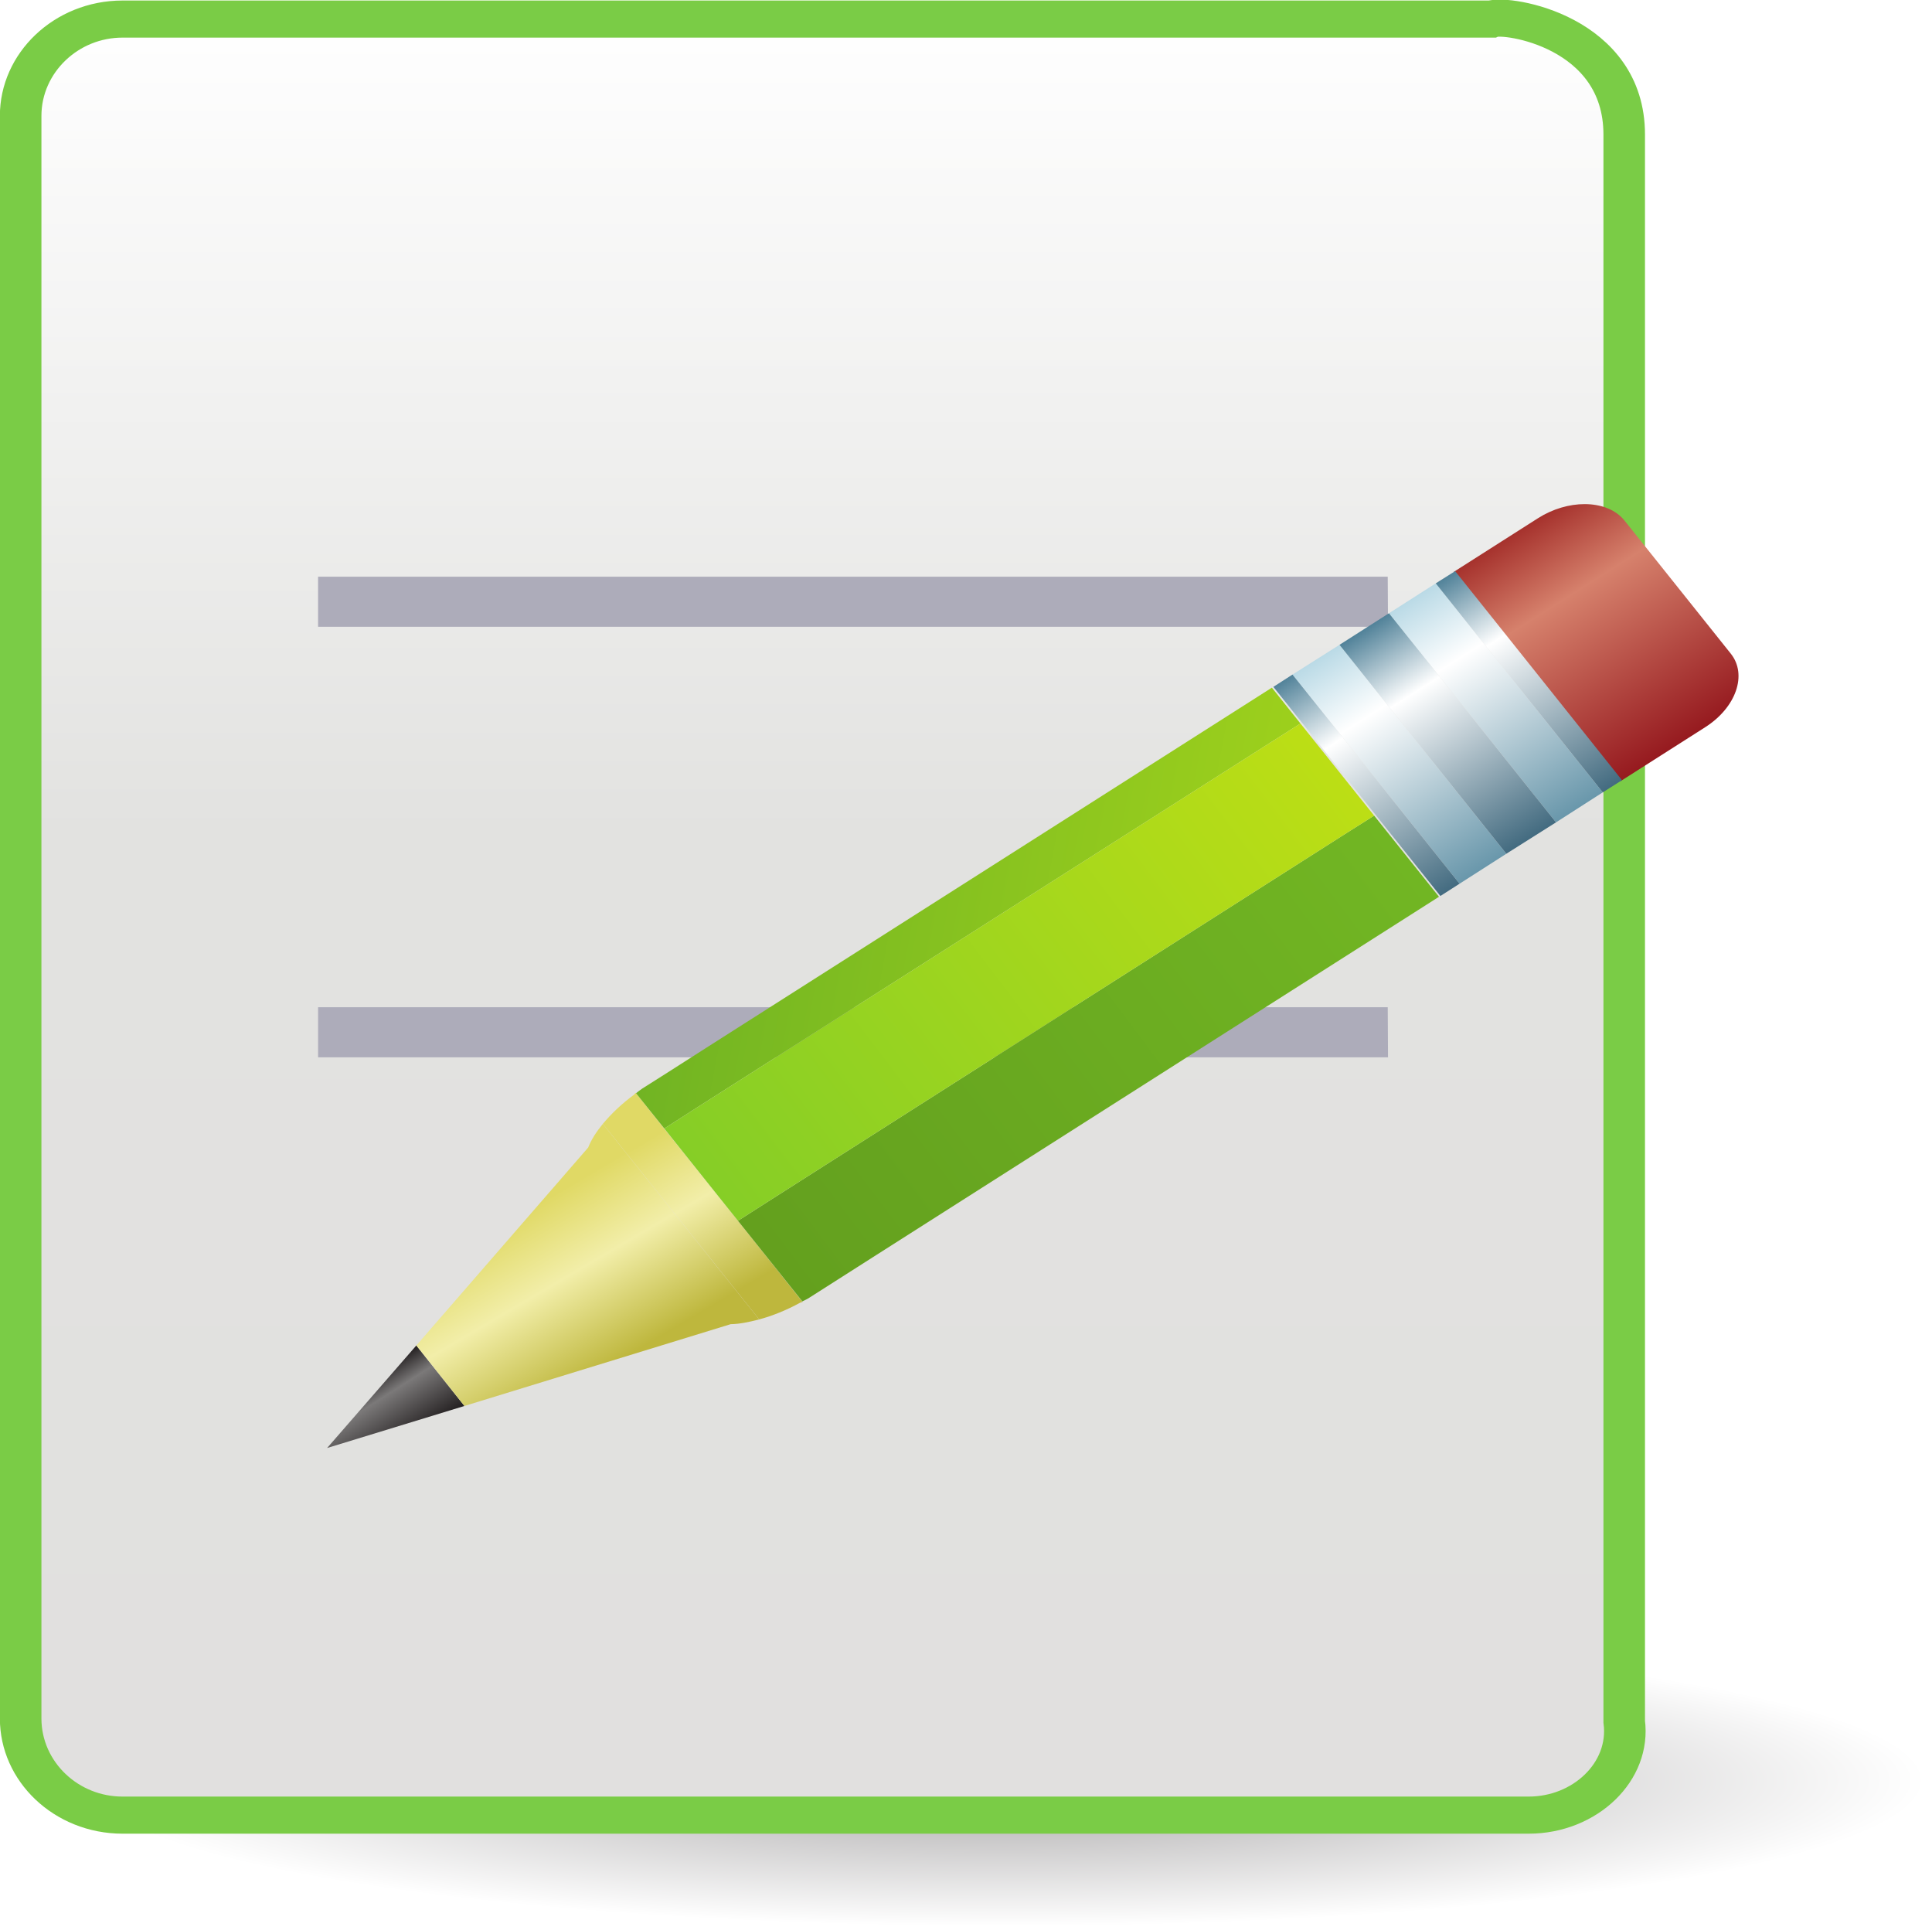
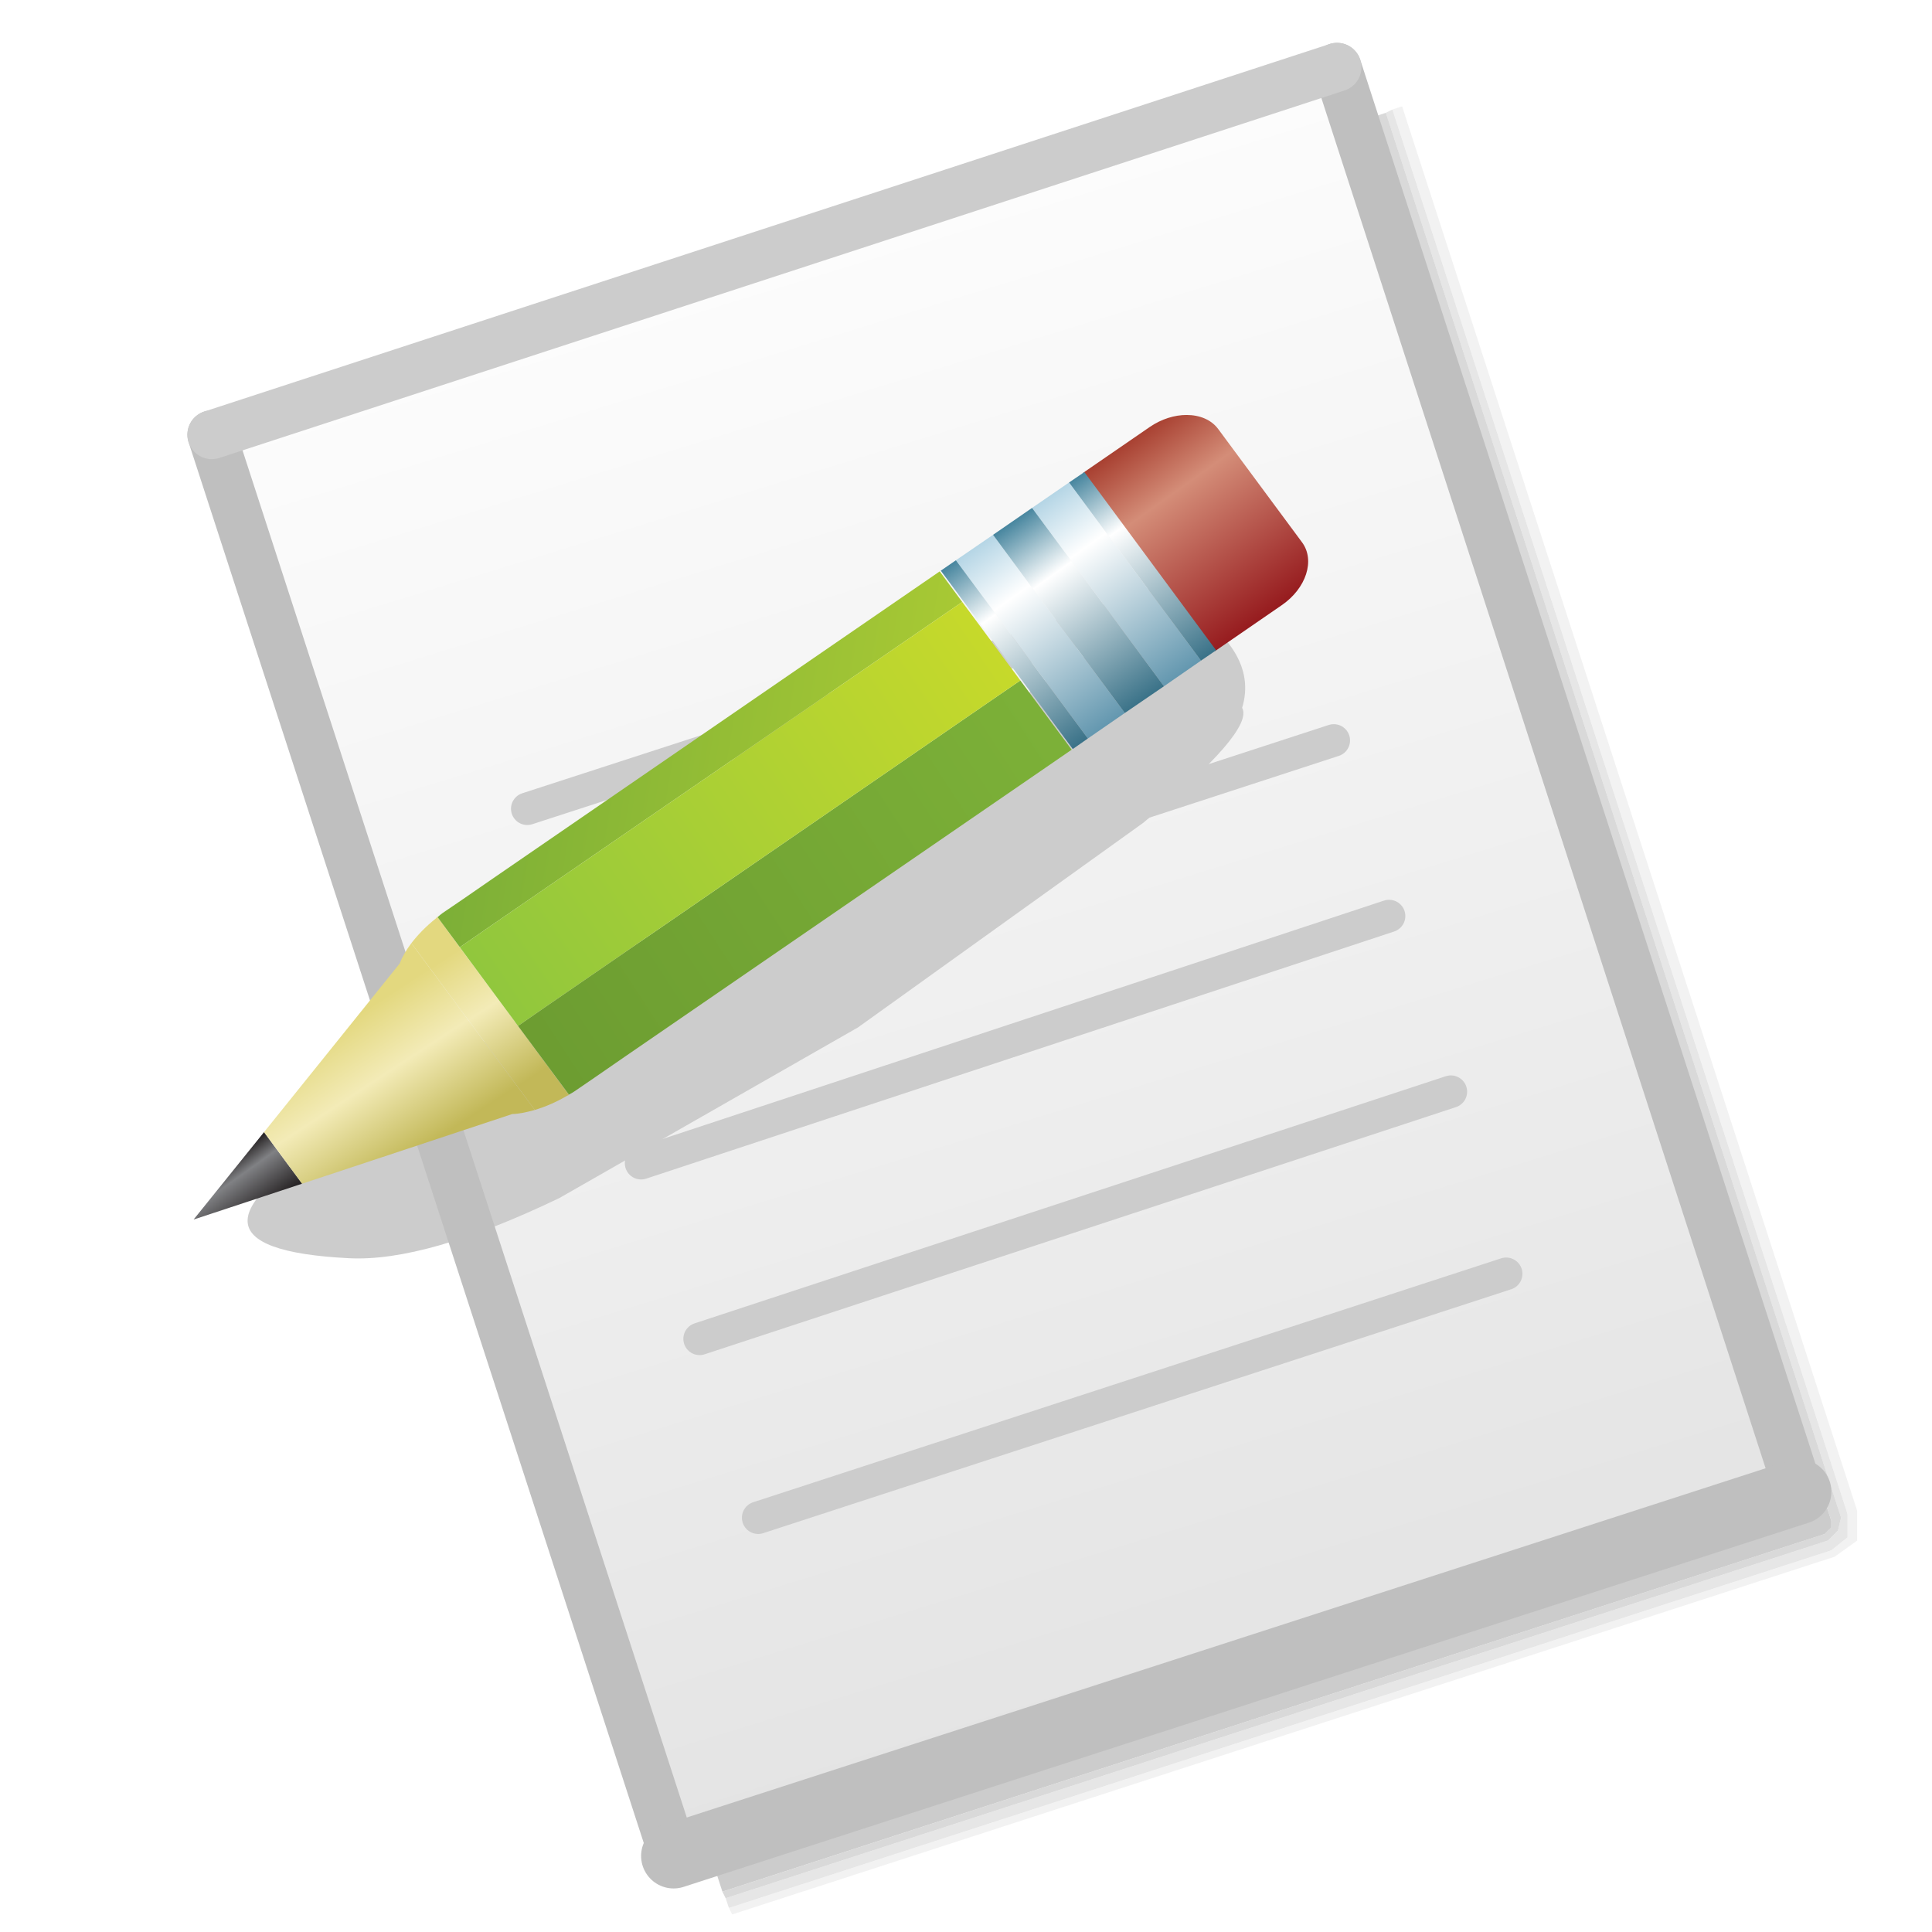
- <svg xmlns="http://www.w3.org/2000/svg" version="1.1" width="16.046" height="15.997" id="svg20383">
-   <defs id="defs20385">
-     <clipPath id="clipPath5482">
-       <path d="M 95.295,474.584 81.1,464.467 l -0.817,-0.587 1.834,-2.572 0.821,0.588 14.185,10.119 0.827,0.586 -1.834,2.567 -0.821,-0.584 z" id="path5484" />
-     </clipPath>
-     <linearGradient x1="0" y1="0" x2="1" y2="0" id="linearGradient5490" gradientUnits="userSpaceOnUse" gradientTransform="matrix(-18.78657,-12.80489,-12.80489,18.78657,98.06104,474.334)" spreadMethod="pad">
-       <stop id="stop5492" style="stop-color:#bfdf14;stop-opacity:1" offset="0" />
-       <stop id="stop5494" style="stop-color:#80cc28;stop-opacity:1" offset="1" />
-     </linearGradient>
-     <clipPath id="clipPath5462">
-       <path d="m 97.123,472.015 -14.185,-10.119 -0.821,-0.588 1.602,-2.247 c 0.057,0.032 0.115,0.06 0.172,0.102 l 0,0 0.66,0.471 0.923,0.659 13.266,9.458 0.824,0.588 -1.614,2.262 -0.827,-0.586 z" id="path5464" />
-     </clipPath>
-     <linearGradient x1="0" y1="0" x2="1" y2="0" id="linearGradient5470" gradientUnits="userSpaceOnUse" gradientTransform="matrix(-19.88089,-13.09016,-13.09016,19.88089,101.9551,473.1475)" spreadMethod="pad">
-       <stop id="stop5472" style="stop-color:#74ba24;stop-opacity:1" offset="0" />
-       <stop id="stop5474" style="stop-color:#639f1e;stop-opacity:1" offset="1" />
-     </linearGradient>
-     <clipPath id="clipPath5442">
-       <path d="m 94.585,475.582 -13.268,-9.46 -0.923,-0.661 -0.661,-0.469 c -0.057,-0.041 -0.105,-0.088 -0.153,-0.129 l 0,0 0.703,-0.983 0.817,0.587 14.195,10.117 0.821,0.584 -0.711,0.999 -0.82,-0.585 z" id="path5444" />
-     </clipPath>
-     <linearGradient x1="0" y1="0" x2="1" y2="0" id="linearGradient5450" gradientUnits="userSpaceOnUse" gradientTransform="matrix(14.40538,-2.411362,-2.411362,-14.40538,80.64648,471.2285)" spreadMethod="pad">
-       <stop id="stop5452" style="stop-color:#71b423;stop-opacity:1" offset="0" />
-       <stop id="stop5454" style="stop-color:#9dd01c;stop-opacity:1" offset="1" />
-     </linearGradient>
-     <clipPath id="clipPath5416">
-       <path d="m 79.532,464.824 c -0.313,-0.257 -0.57,-0.536 -0.778,-0.814 l 0,0 3.891,-5.451 c 0.329,0.101 0.669,0.251 1.019,0.466 l 0,0 0.061,0.023 -0.006,0.006 -1.602,2.254 -1.84,2.572 -0.697,0.983 -0.01,0.012 -0.038,-0.051 z" id="path5418" />
-     </clipPath>
-     <linearGradient x1="0" y1="0" x2="1" y2="0" id="linearGradient5424" gradientUnits="userSpaceOnUse" gradientTransform="matrix(2.779465,-4.750351,-7.041382,-4.62558,79.99707,463.6543)" spreadMethod="pad">
-       <stop id="stop5426" style="stop-color:#e0d965;stop-opacity:1" offset="0" />
-       <stop id="stop5428" style="stop-color:#f2eea9;stop-opacity:1" offset="0.382" />
-       <stop id="stop5430" style="stop-color:#f2eea9;stop-opacity:1" offset="0.382" />
-       <stop id="stop5432" style="stop-color:#beb73d;stop-opacity:1" offset="0.865" />
-       <stop id="stop5434" style="stop-color:#beb73d;stop-opacity:1" offset="1" />
-     </linearGradient>
-     <clipPath id="clipPath5390">
-       <path d="m 78.389,463.35 -4.277,-5.517 1.197,-1.686 6.625,2.279 c 0.218,0.004 0.459,0.059 0.711,0.133 l 0,0 -3.891,5.451 c -0.162,-0.221 -0.291,-0.446 -0.365,-0.66" id="path5392" />
-     </clipPath>
-     <linearGradient x1="0" y1="0" x2="1" y2="0" id="linearGradient5398" gradientUnits="userSpaceOnUse" gradientTransform="matrix(2.782333,-4.755264,-7.04866,-4.630356,76.51856,461.375)" spreadMethod="pad">
-       <stop id="stop5400" style="stop-color:#e0d965;stop-opacity:1" offset="0" />
-       <stop id="stop5402" style="stop-color:#f2eea9;stop-opacity:1" offset="0.382" />
-       <stop id="stop5404" style="stop-color:#f2eea9;stop-opacity:1" offset="0.382" />
-       <stop id="stop5406" style="stop-color:#beb73d;stop-opacity:1" offset="0.865" />
-       <stop id="stop5408" style="stop-color:#beb73d;stop-opacity:1" offset="1" />
-     </linearGradient>
-     <clipPath id="clipPath5366">
-       <path d="m 71.891,454.975 3.418,1.172 -1.197,1.686 -2.221,-2.858 z" id="path5368" />
-     </clipPath>
-     <linearGradient x1="0" y1="0" x2="1" y2="0" id="linearGradient5374" gradientUnits="userSpaceOnUse" gradientTransform="matrix(1.200882,-1.683853,-2.586273,-1.84436,72.69922,456.8262)" spreadMethod="pad">
-       <stop id="stop5376" style="stop-color:#231f20;stop-opacity:1" offset="0" />
-       <stop id="stop5378" style="stop-color:#7b7979;stop-opacity:1" offset="0.337" />
-       <stop id="stop5380" style="stop-color:#7b7979;stop-opacity:1" offset="0.337" />
-       <stop id="stop5382" style="stop-color:#231f20;stop-opacity:1" offset="1" />
-     </linearGradient>
-     <clipPath id="clipPath5342">
-       <path d="m 95.442,476.189 4.157,-5.828 0.477,0.342 -4.158,5.829 -0.476,-0.343 z" id="path5344" />
-     </clipPath>
-     <linearGradient x1="0" y1="0" x2="1" y2="0" id="linearGradient5350" gradientUnits="userSpaceOnUse" gradientTransform="matrix(4.159454,-5.83226,-5.83226,-4.159454,95.67969,476.3623)" spreadMethod="pad">
-       <stop id="stop5352" style="stop-color:#518299;stop-opacity:1" offset="0" />
-       <stop id="stop5354" style="stop-color:#ffffff;stop-opacity:1" offset="0.303" />
-       <stop id="stop5356" style="stop-color:#ffffff;stop-opacity:1" offset="0.303" />
-       <stop id="stop5358" style="stop-color:#436b80;stop-opacity:1" offset="1" />
-     </linearGradient>
-     <clipPath id="clipPath5318">
-       <path d="m 99.483,479.074 4.157,-5.825 0.479,0.339 -4.153,5.827 -0.483,-0.341 z" id="path5320" />
-     </clipPath>
-     <linearGradient x1="0" y1="0" x2="1" y2="0" id="linearGradient5326" gradientUnits="userSpaceOnUse" gradientTransform="matrix(4.156616,-5.828293,-5.828293,-4.156616,99.72461,479.2461)" spreadMethod="pad">
-       <stop id="stop5328" style="stop-color:#518299;stop-opacity:1" offset="0" />
-       <stop id="stop5330" style="stop-color:#ffffff;stop-opacity:1" offset="0.303" />
-       <stop id="stop5332" style="stop-color:#ffffff;stop-opacity:1" offset="0.303" />
-       <stop id="stop5334" style="stop-color:#436b80;stop-opacity:1" offset="1" />
-     </linearGradient>
-     <clipPath id="clipPath5294">
-       <path d="m 97.088,477.361 4.152,-5.823 1.237,0.875 -4.158,5.828 -1.231,-0.88 z" id="path5296" />
-     </clipPath>
-     <linearGradient x1="0" y1="0" x2="1" y2="0" id="linearGradient5302" gradientUnits="userSpaceOnUse" gradientTransform="matrix(4.156616,-5.828293,-5.828293,-4.156616,97.70312,477.8018)" spreadMethod="pad">
-       <stop id="stop5304" style="stop-color:#518299;stop-opacity:1" offset="0" />
-       <stop id="stop5306" style="stop-color:#ffffff;stop-opacity:1" offset="0.303" />
-       <stop id="stop5308" style="stop-color:#ffffff;stop-opacity:1" offset="0.303" />
-       <stop id="stop5310" style="stop-color:#436b80;stop-opacity:1" offset="1" />
-     </linearGradient>
-     <clipPath id="clipPath5270">
-       <path d="m 98.319,478.241 4.158,-5.828 1.163,0.836 -4.157,5.825 -1.164,-0.833 z" id="path5272" />
-     </clipPath>
-     <linearGradient x1="0" y1="0" x2="1" y2="0" id="linearGradient5278" gradientUnits="userSpaceOnUse" gradientTransform="matrix(4.157761,-5.82988,-5.82988,-4.157761,98.90234,478.6592)" spreadMethod="pad">
-       <stop id="stop5280" style="stop-color:#badae6;stop-opacity:1" offset="0" />
-       <stop id="stop5282" style="stop-color:#ffffff;stop-opacity:1" offset="0.285" />
-       <stop id="stop5284" style="stop-color:#ffffff;stop-opacity:1" offset="0.285" />
-       <stop id="stop5286" style="stop-color:#6997ab;stop-opacity:1" offset="1" />
-     </linearGradient>
-     <clipPath id="clipPath5246">
-       <path d="m 95.918,476.532 4.158,-5.829 1.164,0.835 -4.152,5.823 -1.17,-0.829 z" id="path5248" />
-     </clipPath>
-     <linearGradient x1="0" y1="0" x2="1" y2="0" id="linearGradient5254" gradientUnits="userSpaceOnUse" gradientTransform="matrix(4.157761,-5.82988,-5.82988,-4.157761,96.50195,476.9492)" spreadMethod="pad">
-       <stop id="stop5256" style="stop-color:#badae6;stop-opacity:1" offset="0" />
-       <stop id="stop5258" style="stop-color:#ffffff;stop-opacity:1" offset="0.285" />
-       <stop id="stop5260" style="stop-color:#ffffff;stop-opacity:1" offset="0.285" />
-       <stop id="stop5262" style="stop-color:#6997ab;stop-opacity:1" offset="1" />
-     </linearGradient>
-     <clipPath id="clipPath5224">
-       <path d="m 102.028,480.89 -2.099,-1.498 4.158,-5.828 2.099,1.498 c 0.774,0.551 1.058,1.469 0.64,2.054 l 0,0 -2.645,3.709 c -0.218,0.304 -0.583,0.458 -0.992,0.458 l 0,0 c -0.377,0 -0.791,-0.13 -1.161,-0.393" id="path5226" />
-     </clipPath>
-     <linearGradient x1="0" y1="0" x2="1" y2="0" id="linearGradient5232" gradientUnits="userSpaceOnUse" gradientTransform="matrix(4.157761,-5.82988,-5.82988,-4.157761,101.6768,480.6397)" spreadMethod="pad">
-       <stop id="stop5234" style="stop-color:#a6322d;stop-opacity:1" offset="0" />
-       <stop id="stop5236" style="stop-color:#d6816c;stop-opacity:1" offset="0.309" />
-       <stop id="stop5238" style="stop-color:#961a1f;stop-opacity:1" offset="1" />
-     </linearGradient>
-     <clipPath id="clipPath4940">
-       <path d="m 0,1505.001 539.578,0 L 539.578,0 0,0 0,1505.001 z" id="path4942" />
-     </clipPath>
-     <clipPath id="clipPath4918">
-       <path d="m 100.875,494.802 -34.075,0 c -1.398,0 -2.536,-1.217 -2.536,-2.698 l 0,0 0,-44.667 c 0,-1.484 1.138,-2.694 2.536,-2.694 l 0,0 34.996,0 c 1.4,0 2.543,1.21 2.378,2.606 l 0,0 0,44.236 c 0,2.572 -2.348,3.243 -3.105,3.243 l 0,0 c -0.089,0 -0.156,-0.009 -0.194,-0.026" id="path4920" />
-     </clipPath>
-     <linearGradient x1="0" y1="0" x2="1" y2="0" id="linearGradient4926" gradientUnits="userSpaceOnUse" gradientTransform="matrix(0,50.08496,50.08496,0,84.22705,444.7432)" spreadMethod="pad">
-       <stop id="stop4928" style="stop-color:#e1e0df;stop-opacity:1" offset="0" />
-       <stop id="stop4930" style="stop-color:#e2e2e0;stop-opacity:1" offset="0.547" />
-       <stop id="stop4932" style="stop-color:#ffffff;stop-opacity:1" offset="1" />
-     </linearGradient>
-     <clipPath id="clipPath4878">
-       <path d="m 65.698,445.71 c 0,-2.25 10.329,-4.07 23.067,-4.07 l 0,0 c 12.738,0 23.068,1.82 23.068,4.07 l 0,0 c 0,2.246 -10.33,4.064 -23.068,4.064 l 0,0 c -12.738,0 -23.067,-1.818 -23.067,-4.064" id="path4880" />
-     </clipPath>
-     <radialGradient cx="0" cy="0" r="1" fx="0" fy="0" id="radialGradient4886" gradientUnits="userSpaceOnUse" gradientTransform="matrix(23.07021,0,0,-4.066788,88.7666,445.707)" spreadMethod="pad">
-       <stop id="stop4888" style="stop-color:#a7a5a6;stop-opacity:1" offset="0" />
-       <stop id="stop4890" style="stop-color:#ffffff;stop-opacity:1" offset="1" />
-     </radialGradient>
+ <svg xmlns="http://www.w3.org/2000/svg" version="1.1" width="16" height="16" id="svg2" xml:space="preserve">
+   <defs id="defs6">
+     <clipPath id="clipPath20">
+       <path d="m 0,29.583 28.917,0 L 28.917,0 0,0 0,29.583 z" id="path22" />
+     </clipPath>
+     <clipPath id="clipPath28">
+       <path d="m 10.5,28.183 17.35,0 0,-27.8 -17.35,0 0,27.8 z" id="path30" />
+     </clipPath>
+     <clipPath id="clipPath44">
+       <path d="m 10.45,28.133 17.25,0 0,-27.649 -17.25,0 0,27.649 z" id="path46" />
+     </clipPath>
+     <clipPath id="clipPath60">
+       <path d="m 10.4,28.083 17.2,0 0,-27.45 -17.2,0 0,27.45 z" id="path62" />
+     </clipPath>
+     <clipPath id="clipPath76">
+       <path d="m 19.85,28.683 7.1,-21.85 -17.35,-5.6 -7.1,21.85 17.35,5.6 z" id="path78" />
+     </clipPath>
+     <linearGradient x1="0" y1="0" x2="1" y2="0" id="linearGradient84" gradientUnits="userSpaceOnUse" gradientTransform="matrix(8.750417,-26.92627,21.85102,7.100339,10.34473,28.43604)" spreadMethod="pad">
+       <stop id="stop86" style="stop-color:#ffffff;stop-opacity:1" offset="0" />
+       <stop id="stop88" style="stop-color:#e1e1e1;stop-opacity:1" offset="1" />
+     </linearGradient>
+     <clipPath id="clipPath96">
+       <path d="m 0,29.583 28.917,0 L 28.917,0 0,0 0,29.583 z" id="path98" />
+     </clipPath>
+     <clipPath id="clipPath140">
+       <path d="m 16.97,23.252 -1.022,-0.703 2.027,-2.742 1.024,0.705 c 0.378,0.259 0.517,0.691 0.313,0.967 l 0,0 -1.29,1.743 c -0.107,0.143 -0.285,0.215 -0.485,0.215 l 0,0 c -0.184,0 -0.386,-0.061 -0.567,-0.185" id="path142" />
+     </clipPath>
+     <linearGradient x1="0" y1="0" x2="1" y2="0" id="linearGradient148" gradientUnits="userSpaceOnUse" gradientTransform="matrix(1.991844,-2.792903,-2.792903,-1.991844,16.80957,23.16309)" spreadMethod="pad">
+       <stop id="stop150" style="stop-color:#a84031;stop-opacity:1" offset="0" />
+       <stop id="stop152" style="stop-color:#d48d78;stop-opacity:1" offset="0.309" />
+       <stop id="stop154" style="stop-color:#961b1e;stop-opacity:1" offset="1" />
+     </linearGradient>
+     <clipPath id="clipPath162">
+       <path d="m 13.99,21.203 2.029,-2.74 0.568,0.392 -2.026,2.739 -0.571,-0.391 z" id="path164" />
+     </clipPath>
+     <linearGradient x1="0" y1="0" x2="1" y2="0" id="linearGradient170" gradientUnits="userSpaceOnUse" gradientTransform="matrix(1.98504,-2.783363,-2.783363,-1.98504,14.29541,21.4209)" spreadMethod="pad">
+       <stop id="stop172" style="stop-color:#b4d5e5;stop-opacity:1" offset="0" />
+       <stop id="stop174" style="stop-color:#ffffff;stop-opacity:1" offset="0.285" />
+       <stop id="stop176" style="stop-color:#ffffff;stop-opacity:1" offset="0.285" />
+       <stop id="stop178" style="stop-color:#6397af;stop-opacity:1" offset="1" />
+     </linearGradient>
+     <clipPath id="clipPath186">
+       <path d="m 15.161,22.008 2.028,-2.742 0.569,0.394 -2.028,2.739 -0.569,-0.391 z" id="path188" />
+     </clipPath>
+     <linearGradient x1="0" y1="0" x2="1" y2="0" id="linearGradient194" gradientUnits="userSpaceOnUse" gradientTransform="matrix(1.98504,-2.783363,-2.783363,-1.98504,15.46777,22.22559)" spreadMethod="pad">
+       <stop id="stop196" style="stop-color:#b4d5e5;stop-opacity:1" offset="0" />
+       <stop id="stop198" style="stop-color:#ffffff;stop-opacity:1" offset="0.285" />
+       <stop id="stop200" style="stop-color:#ffffff;stop-opacity:1" offset="0.285" />
+       <stop id="stop202" style="stop-color:#6397af;stop-opacity:1" offset="1" />
+     </linearGradient>
+     <clipPath id="clipPath210">
+       <path d="m 14.561,21.594 2.026,-2.739 0.602,0.411 -2.028,2.742 -0.6,-0.414 z" id="path212" />
+     </clipPath>
+     <linearGradient x1="0" y1="0" x2="1" y2="0" id="linearGradient218" gradientUnits="userSpaceOnUse" gradientTransform="matrix(1.986174,-2.784953,-2.784953,-1.986174,14.88232,21.82227)" spreadMethod="pad">
+       <stop id="stop220" style="stop-color:#46859e;stop-opacity:1" offset="0" />
+       <stop id="stop222" style="stop-color:#ffffff;stop-opacity:1" offset="0.303" />
+       <stop id="stop224" style="stop-color:#ffffff;stop-opacity:1" offset="0.303" />
+       <stop id="stop226" style="stop-color:#3a7288;stop-opacity:1" offset="1" />
+     </linearGradient>
+     <clipPath id="clipPath234">
+       <path d="m 15.73,22.399 2.028,-2.739 0.233,0.159 -2.026,2.74 -0.235,-0.16 z" id="path236" />
+     </clipPath>
+     <linearGradient x1="0" y1="0" x2="1" y2="0" id="linearGradient242" gradientUnits="userSpaceOnUse" gradientTransform="matrix(1.982205,-2.779388,-2.779388,-1.982205,15.87012,22.49902)" spreadMethod="pad">
+       <stop id="stop244" style="stop-color:#46859e;stop-opacity:1" offset="0" />
+       <stop id="stop246" style="stop-color:#ffffff;stop-opacity:1" offset="0.303" />
+       <stop id="stop248" style="stop-color:#ffffff;stop-opacity:1" offset="0.303" />
+       <stop id="stop250" style="stop-color:#3a7288;stop-opacity:1" offset="1" />
+     </linearGradient>
+     <clipPath id="clipPath258">
+       <path d="m 13.758,21.043 2.029,-2.742 0.232,0.162 -2.029,2.74 -0.232,-0.16 z" id="path260" />
+     </clipPath>
+     <linearGradient x1="0" y1="0" x2="1" y2="0" id="linearGradient266" gradientUnits="userSpaceOnUse" gradientTransform="matrix(1.981638,-2.778593,-2.778593,-1.981638,13.89795,21.1416)" spreadMethod="pad">
+       <stop id="stop268" style="stop-color:#46859e;stop-opacity:1" offset="0" />
+       <stop id="stop270" style="stop-color:#ffffff;stop-opacity:1" offset="0.303" />
+       <stop id="stop272" style="stop-color:#ffffff;stop-opacity:1" offset="0.303" />
+       <stop id="stop274" style="stop-color:#3a7288;stop-opacity:1" offset="1" />
+     </linearGradient>
+     <clipPath id="clipPath282">
+       <path d="M 2.27,11.067 3.938,11.618 3.353,12.411 2.27,11.067 z" id="path284" />
+     </clipPath>
+     <linearGradient x1="0" y1="0" x2="1" y2="0" id="linearGradient290" gradientUnits="userSpaceOnUse" gradientTransform="matrix(0.5720951,-0.8021747,-1.232084,-0.878638,2.682129,11.93066)" spreadMethod="pad">
+       <stop id="stop292" style="stop-color:#231f20;stop-opacity:1" offset="0" />
+       <stop id="stop294" style="stop-color:#808184;stop-opacity:1" offset="0.337" />
+       <stop id="stop296" style="stop-color:#808184;stop-opacity:1" offset="0.337" />
+       <stop id="stop298" style="stop-color:#231f20;stop-opacity:1" offset="1" />
+     </linearGradient>
+     <clipPath id="clipPath306">
+       <path d="m 5.44,15.005 -2.087,-2.594 0.585,-0.793 3.231,1.071 c 0.106,0.003 0.224,0.028 0.347,0.063 l 0,0 -1.898,2.564 C 5.54,15.212 5.477,15.106 5.44,15.005" id="path308" />
+     </clipPath>
+     <linearGradient x1="0" y1="0" x2="1" y2="0" id="linearGradient314" gradientUnits="userSpaceOnUse" gradientTransform="matrix(1.323721,-2.262358,-3.353465,-2.202937,4.56543,14.06885)" spreadMethod="pad">
+       <stop id="stop316" style="stop-color:#e3d87f;stop-opacity:1" offset="0" />
+       <stop id="stop318" style="stop-color:#f3ebb7;stop-opacity:1" offset="0.382" />
+       <stop id="stop320" style="stop-color:#f3ebb7;stop-opacity:1" offset="0.382" />
+       <stop id="stop322" style="stop-color:#c2b858;stop-opacity:1" offset="0.865" />
+       <stop id="stop324" style="stop-color:#c2b858;stop-opacity:1" offset="1" />
+     </linearGradient>
+     <clipPath id="clipPath332">
+       <path d="M 5.997,15.698 C 5.845,15.577 5.719,15.447 5.618,15.316 l 0,0 1.898,-2.564 c 0.16,0.048 0.326,0.118 0.498,0.219 l 0,0 0.028,0.011 -0.002,0.002 -0.782,1.06 -0.897,1.21 -0.34,0.462 -0.005,0.006 -0.019,-0.024 z" id="path334" />
+     </clipPath>
+     <linearGradient x1="0" y1="0" x2="1" y2="0" id="linearGradient340" gradientUnits="userSpaceOnUse" gradientTransform="matrix(1.322485,-2.260245,-3.350332,-2.20088,6.242188,15.15576)" spreadMethod="pad">
+       <stop id="stop342" style="stop-color:#e3d87f;stop-opacity:1" offset="0" />
+       <stop id="stop344" style="stop-color:#f3ebb7;stop-opacity:1" offset="0.382" />
+       <stop id="stop346" style="stop-color:#f3ebb7;stop-opacity:1" offset="0.382" />
+       <stop id="stop348" style="stop-color:#c2b858;stop-opacity:1" offset="0.865" />
+       <stop id="stop350" style="stop-color:#c2b858;stop-opacity:1" offset="1" />
+     </linearGradient>
+     <clipPath id="clipPath358">
+       <path d="M 13.341,20.757 6.868,16.308 6.418,15.997 6.095,15.777 C 6.068,15.758 6.044,15.736 6.021,15.716 l 0,0 0.342,-0.462 0.399,0.276 6.924,4.757 0.401,0.275 -0.346,0.47 -0.4,-0.275 z" id="path360" />
+     </clipPath>
+     <linearGradient x1="0" y1="0" x2="1" y2="0" id="linearGradient366" gradientUnits="userSpaceOnUse" gradientTransform="matrix(7.057246,-1.181336,-1.181336,-7.057246,6.525879,18.73242)" spreadMethod="pad">
+       <stop id="stop368" style="stop-color:#7caf37;stop-opacity:1" offset="0" />
+       <stop id="stop370" style="stop-color:#a8c934;stop-opacity:1" offset="1" />
+     </linearGradient>
+     <clipPath id="clipPath378">
+       <path d="M 14.578,19.079 7.659,14.322 7.258,14.044 8.04,12.988 c 0.028,0.015 0.056,0.029 0.083,0.048 l 0,0 0.323,0.221 0.45,0.311 6.472,4.446 0.402,0.277 -0.789,1.064 -0.403,-0.276 z" id="path380" />
+     </clipPath>
+     <linearGradient x1="0" y1="0" x2="1" y2="0" id="linearGradient386" gradientUnits="userSpaceOnUse" gradientTransform="matrix(-9.608313,-6.326393,-6.326393,9.608313,16.88574,19.70703)" spreadMethod="pad">
+       <stop id="stop388" style="stop-color:#7fb439;stop-opacity:1" offset="0" />
+       <stop id="stop390" style="stop-color:#6c9c31;stop-opacity:1" offset="1" />
+     </linearGradient>
+     <clipPath id="clipPath398">
+       <path d="M 13.686,20.287 6.762,15.53 6.363,15.254 l 0.895,-1.21 0.401,0.278 6.919,4.757 0.403,0.276 -0.894,1.207 -0.401,-0.275 z" id="path400" />
+     </clipPath>
+     <linearGradient x1="0" y1="0" x2="1" y2="0" id="linearGradient406" gradientUnits="userSpaceOnUse" gradientTransform="matrix(-9.081083,-6.18965,-6.18965,9.081083,14.99609,20.25)" spreadMethod="pad">
+       <stop id="stop408" style="stop-color:#c9da2a;stop-opacity:1" offset="0" />
+       <stop id="stop410" style="stop-color:#8bc53f;stop-opacity:1" offset="1" />
+     </linearGradient>
  </defs>
-   <g transform="matrix(0.5973853,0,0,0.5333333,-206.0668,-281.3375)" id="layer1">
-     <g transform="matrix(0.5586091,0,0,-0.5586091,309.3366,804.2055)" id="g4874">
-       <g clip-path="url(#clipPath4878)" id="g4876">
-         <g id="g4882">
-           <g id="g4884">
-             <path d="m 65.698,445.71 c 0,-2.25 10.329,-4.07 23.067,-4.07 l 0,0 c 12.738,0 23.068,1.82 23.068,4.07 l 0,0 c 0,2.246 -10.33,4.064 -23.068,4.064 l 0,0 c -12.738,0 -23.067,-1.818 -23.067,-4.064" id="path4892" style="fill:url(#radialGradient4886);stroke:none" />
-           </g>
-         </g>
-       </g>
-     </g>
-     <g transform="matrix(0.5586091,0,0,-0.5586091,309.3366,804.2055)" id="g4914">
-       <g clip-path="url(#clipPath4918)" id="g4916">
-         <g id="g4922">
-           <g id="g4924">
-             <path d="m 100.875,494.802 -34.075,0 c -1.398,0 -2.536,-1.217 -2.536,-2.698 l 0,0 0,-44.667 c 0,-1.484 1.138,-2.694 2.536,-2.694 l 0,0 34.996,0 c 1.4,0 2.543,1.21 2.378,2.606 l 0,0 0,44.236 c 0,2.572 -2.348,3.243 -3.105,3.243 l 0,0 c -0.089,0 -0.156,-0.009 -0.194,-0.026" id="path4934" style="fill:url(#linearGradient4926);stroke:none" />
-           </g>
-         </g>
-       </g>
-     </g>
-     <g transform="matrix(0.5586091,0,0,-0.5586091,309.3366,804.2055)" id="g4936">
-       <g clip-path="url(#clipPath4940)" id="g4938">
-         <g transform="translate(100.875,494.8018)" id="g4944">
-           <path d="m 0,0 -34.075,0 c -1.398,0 -2.536,-1.217 -2.536,-2.698 l 0,-44.667 c 0,-1.484 1.138,-2.694 2.536,-2.694 l 34.996,0 c 1.4,0 2.542,1.21 2.378,2.607 l 0,44.235 C 3.299,-0.342 0.365,0.158 0,0 z" id="path4946" style="fill:none;stroke:#7acc46;stroke-width:1.034;stroke-linecap:butt;stroke-linejoin:miter;stroke-miterlimit:4;stroke-opacity:1;stroke-dasharray:none" />
-         </g>
-         <g transform="translate(98.2954,465.8643)" id="g4948">
-           <path d="m 0,0 -26.629,0 0,1.396 26.622,0 L 0,0 z" id="path4950" style="fill:#adacba;fill-opacity:1;fill-rule:nonzero;stroke:none" />
-         </g>
-         <g transform="translate(98.2954,477.8643)" id="g4952">
-           <path d="m 0,0 -26.629,0 0,1.396 26.622,0 L 0,0 z" id="path4954" style="fill:#adacba;fill-opacity:1;fill-rule:nonzero;stroke:none" />
-         </g>
-       </g>
-     </g>
-     <g transform="matrix(0.5586091,0,0,-0.5586091,309.3366,804.2055)" id="g5220">
-       <g clip-path="url(#clipPath5224)" id="g5222">
-         <g id="g5228">
-           <g id="g5230">
-             <path d="m 102.028,480.89 -2.099,-1.498 4.158,-5.828 2.099,1.498 c 0.774,0.551 1.058,1.469 0.64,2.054 l 0,0 -2.645,3.709 c -0.218,0.304 -0.583,0.458 -0.992,0.458 l 0,0 c -0.377,0 -0.791,-0.13 -1.161,-0.393" id="path5240" style="fill:url(#linearGradient5232);stroke:none" />
-           </g>
-         </g>
-       </g>
-     </g>
-     <g transform="matrix(0.5586091,0,0,-0.5586091,309.3366,804.2055)" id="g5242">
-       <g clip-path="url(#clipPath5246)" id="g5244">
-         <g id="g5250">
-           <g id="g5252">
-             <path d="m 95.918,476.532 4.158,-5.829 1.164,0.835 -4.152,5.823 -1.17,-0.829 z" id="path5264" style="fill:url(#linearGradient5254);stroke:none" />
-           </g>
-         </g>
-       </g>
-     </g>
-     <g transform="matrix(0.5586091,0,0,-0.5586091,309.3366,804.2055)" id="g5266">
-       <g clip-path="url(#clipPath5270)" id="g5268">
-         <g id="g5274">
-           <g id="g5276">
-             <path d="m 98.319,478.241 4.158,-5.828 1.163,0.836 -4.157,5.825 -1.164,-0.833 z" id="path5288" style="fill:url(#linearGradient5278);stroke:none" />
-           </g>
-         </g>
-       </g>
-     </g>
-     <g transform="matrix(0.5586091,0,0,-0.5586091,309.3366,804.2055)" id="g5290">
-       <g clip-path="url(#clipPath5294)" id="g5292">
-         <g id="g5298">
-           <g id="g5300">
-             <path d="m 97.088,477.361 4.152,-5.823 1.237,0.875 -4.158,5.828 -1.231,-0.88 z" id="path5312" style="fill:url(#linearGradient5302);stroke:none" />
-           </g>
-         </g>
-       </g>
-     </g>
-     <g transform="matrix(0.5586091,0,0,-0.5586091,309.3366,804.2055)" id="g5314">
-       <g clip-path="url(#clipPath5318)" id="g5316">
-         <g id="g5322">
-           <g id="g5324">
-             <path d="m 99.483,479.074 4.157,-5.825 0.479,0.339 -4.153,5.827 -0.483,-0.341 z" id="path5336" style="fill:url(#linearGradient5326);stroke:none" />
-           </g>
-         </g>
-       </g>
-     </g>
-     <g transform="matrix(0.5586091,0,0,-0.5586091,309.3366,804.2055)" id="g5338">
-       <g clip-path="url(#clipPath5342)" id="g5340">
-         <g id="g5346">
-           <g id="g5348">
-             <path d="m 95.442,476.189 4.157,-5.828 0.477,0.342 -4.158,5.829 -0.476,-0.343 z" id="path5360" style="fill:url(#linearGradient5350);stroke:none" />
-           </g>
-         </g>
-       </g>
-     </g>
-     <g transform="matrix(0.5586091,0,0,-0.5586091,309.3366,804.2055)" id="g5362">
-       <g clip-path="url(#clipPath5366)" id="g5364">
-         <g id="g5370">
-           <g id="g5372">
-             <path d="m 71.891,454.975 3.418,1.172 -1.197,1.686 -2.221,-2.858 z" id="path5384" style="fill:url(#linearGradient5374);stroke:none" />
-           </g>
-         </g>
-       </g>
-     </g>
-     <g transform="matrix(0.5586091,0,0,-0.5586091,309.3366,804.2055)" id="g5386">
-       <g clip-path="url(#clipPath5390)" id="g5388">
-         <g id="g5394">
-           <g id="g5396">
-             <path d="m 78.389,463.35 -4.277,-5.517 1.197,-1.686 6.625,2.279 c 0.218,0.004 0.459,0.059 0.711,0.133 l 0,0 -3.891,5.451 c -0.162,-0.221 -0.291,-0.446 -0.365,-0.66" id="path5410" style="fill:url(#linearGradient5398);stroke:none" />
-           </g>
-         </g>
-       </g>
-     </g>
-     <g transform="matrix(0.5586091,0,0,-0.5586091,309.3366,804.2055)" id="g5412">
-       <g clip-path="url(#clipPath5416)" id="g5414">
-         <g id="g5420">
-           <g id="g5422">
-             <path d="m 79.532,464.824 c -0.313,-0.257 -0.57,-0.536 -0.778,-0.814 l 0,0 3.891,-5.451 c 0.329,0.101 0.669,0.251 1.019,0.466 l 0,0 0.061,0.023 -0.006,0.006 -1.602,2.254 -1.84,2.572 -0.697,0.983 -0.01,0.012 -0.038,-0.051 z" id="path5436" style="fill:url(#linearGradient5424);stroke:none" />
-           </g>
-         </g>
-       </g>
-     </g>
-     <g transform="matrix(0.5586091,0,0,-0.5586091,309.3366,804.2055)" id="g5438">
-       <g clip-path="url(#clipPath5442)" id="g5440">
-         <g id="g5446">
-           <g id="g5448">
-             <path d="m 94.585,475.582 -13.268,-9.46 -0.923,-0.661 -0.661,-0.469 c -0.057,-0.041 -0.105,-0.088 -0.153,-0.129 l 0,0 0.703,-0.983 0.817,0.587 14.195,10.117 0.821,0.584 -0.711,0.999 -0.82,-0.585 z" id="path5456" style="fill:url(#linearGradient5450);stroke:none" />
-           </g>
-         </g>
-       </g>
-     </g>
-     <g transform="matrix(0.5586091,0,0,-0.5586091,309.3366,804.2055)" id="g5458">
-       <g clip-path="url(#clipPath5462)" id="g5460">
-         <g id="g5466">
-           <g id="g5468">
-             <path d="m 97.123,472.015 -14.185,-10.119 -0.821,-0.588 1.602,-2.247 c 0.057,0.032 0.115,0.06 0.172,0.102 l 0,0 0.66,0.471 0.923,0.659 13.266,9.458 0.824,0.588 -1.614,2.262 -0.827,-0.586 z" id="path5476" style="fill:url(#linearGradient5470);stroke:none" />
-           </g>
-         </g>
-       </g>
-     </g>
-     <g transform="matrix(0.5586091,0,0,-0.5586091,309.3366,804.2055)" id="g5478">
-       <g clip-path="url(#clipPath5482)" id="g5480">
-         <g id="g5486">
-           <g id="g5488">
-             <path d="M 95.295,474.584 81.1,464.467 l -0.817,-0.587 1.834,-2.572 0.821,0.588 14.185,10.119 0.827,0.586 -1.834,2.567 -0.821,-0.584 z" id="path5496" style="fill:url(#linearGradient5490);stroke:none" />
+   <g transform="matrix(1.25,0,0,-1.25,0,16)" id="g10">
+     <g transform="matrix(0.4309238,0,0,0.4309238,1.747936,9.639599)" id="g12">
+       <path d="m 0,0 7.05,-21.749 16.949,5.499 0.101,0.1 0,0.1 -7,21.6 L 0,0 z" id="path14" style="fill:#cccccc;fill-opacity:1;fill-rule:nonzero;stroke:none" />
+     </g>
+     <g transform="matrix(0.4309238,0,0,0.4309238,0.3044269,-0.04881747)" id="g16">
+       <g clip-path="url(#clipPath20)" id="g18">
+         <g id="g24">
+           <g id="g26" />
+           <g id="g32">
+             <g clip-path="url(#clipPath28)" id="g34" style="opacity:0.247">
+               <g transform="translate(20.7002,28.1328)" id="g36">
+                 <path d="m 0,0 0.15,0.05 6.999,-21.6 0,-0.45 -0.349,-0.25 -16.95,-5.5 -0.05,0.101 16.95,5.499 0.25,0.2 0,0.35 L 0,0 z" id="path38" style="fill:#cccccc;fill-opacity:1;fill-rule:nonzero;stroke:none" />
+               </g>
+             </g>
+           </g>
+         </g>
+         <g id="g40">
+           <g id="g42" />
+           <g id="g48">
+             <g clip-path="url(#clipPath44)" id="g50" style="opacity:0.498">
+               <g transform="translate(20.7002,28.1328)" id="g52">
+                 <path d="m 0,0 7,-21.6 0,-0.35 -0.25,-0.2 -16.95,-5.499 -0.05,0.149 16.95,5.5 0.15,0.15 0.049,0.2 L -0.1,-0.05 0,0 z" id="path54" style="fill:#cccccc;fill-opacity:1;fill-rule:nonzero;stroke:none" />
+               </g>
+             </g>
+           </g>
+         </g>
+         <g id="g56">
+           <g id="g58" />
+           <g id="g64">
+             <g clip-path="url(#clipPath60)" id="g66" style="opacity:0.749">
+               <g transform="translate(20.4502,28.0332)" id="g68">
+                 <path d="M 0,0 0.15,0.05 7.149,-21.55 7.1,-21.75 6.95,-21.9 -10,-27.4 -10.05,-27.3 6.899,-21.8 7,-21.7 7,-21.6 0,0 z" id="path70" style="fill:#cccccc;fill-opacity:1;fill-rule:nonzero;stroke:none" />
+               </g>
+             </g>
+           </g>
+         </g>
+       </g>
+     </g>
+     <g transform="matrix(0.4309238,0,0,0.4309238,0.3044269,-0.04881747)" id="g72">
+       <g clip-path="url(#clipPath76)" id="g74">
+         <g id="g80">
+           <g id="g82">
+             <path d="m 19.85,28.683 7.1,-21.85 -17.35,-5.6 -7.1,21.85 17.35,5.6 z" id="path90" style="fill:url(#linearGradient84);stroke:none" />
+           </g>
+         </g>
+       </g>
+     </g>
+     <g transform="matrix(0.4309238,0,0,0.4309238,0.3044269,-0.04881747)" id="g92">
+       <g clip-path="url(#clipPath96)" id="g94">
+         <g transform="translate(4.6079,12.4346)" id="g100">
+           <path d="M 0,0 12.746,8.171 C 13.618,7.657 13.965,7.1 13.783,6.5 13.911,6.264 13.403,5.673 12.256,4.727 L 7.878,1.587 3.284,-1.038 C 1.915,-1.695 0.835,-2.004 0.047,-1.962 -2.01,-1.858 -2.026,-1.205 0,0" id="path102" style="fill:#cccccc;fill-opacity:1;fill-rule:nonzero;stroke:none" />
+         </g>
+         <g transform="translate(9.6499,1.2832)" id="g104">
+           <path d="M 0,0 -7.1,21.85 M 10.2,27.5 17.3,5.6" id="path106" style="fill:none;stroke:#bfbfbf;stroke-width:0.75;stroke-linecap:round;stroke-linejoin:round;stroke-miterlimit:4;stroke-opacity:1;stroke-dasharray:none" />
+         </g>
+         <g transform="translate(7.3999,17.3828)" id="g108">
+           <path d="M 0,0 11.55,3.75" id="path110" style="fill:none;stroke:#cccccc;stroke-width:0.5;stroke-linecap:round;stroke-linejoin:round;stroke-miterlimit:4;stroke-opacity:1;stroke-dasharray:none" />
+         </g>
+         <g transform="translate(26.9502,6.8828)" id="g112">
+           <path d="M 0,0 -17.3,-5.6" id="path114" style="fill:none;stroke:#bfbfbf;stroke-width:1;stroke-linecap:round;stroke-linejoin:round;stroke-miterlimit:4;stroke-opacity:1;stroke-dasharray:none" />
+         </g>
+         <g transform="translate(2.5498,23.1328)" id="g116">
+           <path d="M 0,0 17.3,5.65" id="path118" style="fill:none;stroke:#cccccc;stroke-width:0.75;stroke-linecap:round;stroke-linejoin:round;stroke-miterlimit:4;stroke-opacity:1;stroke-dasharray:none" />
+         </g>
+         <g transform="translate(8.2998,14.6831)" id="g120">
+           <path d="M 0,0 11.5,3.75" id="path122" style="fill:none;stroke:#cccccc;stroke-width:0.5;stroke-linecap:round;stroke-linejoin:round;stroke-miterlimit:4;stroke-opacity:1;stroke-dasharray:none" />
+         </g>
+         <g transform="translate(9.1499,11.9331)" id="g124">
+           <path d="M 0,0 11.5,3.8" id="path126" style="fill:none;stroke:#cccccc;stroke-width:0.5;stroke-linecap:round;stroke-linejoin:round;stroke-miterlimit:4;stroke-opacity:1;stroke-dasharray:none" />
+         </g>
+         <g transform="translate(10.0498,9.2329)" id="g128">
+           <path d="M 0,0 11.55,3.8" id="path130" style="fill:none;stroke:#cccccc;stroke-width:0.5;stroke-linecap:round;stroke-linejoin:round;stroke-miterlimit:4;stroke-opacity:1;stroke-dasharray:none" />
+         </g>
+         <g transform="translate(10.9502,6.4829)" id="g132">
+           <path d="M 0,0 11.5,3.75" id="path134" style="fill:none;stroke:#cccccc;stroke-width:0.5;stroke-linecap:round;stroke-linejoin:round;stroke-miterlimit:4;stroke-opacity:1;stroke-dasharray:none" />
+         </g>
+       </g>
+     </g>
+     <g transform="matrix(0.4309238,0,0,0.4309238,0.3044269,-0.04881747)" id="g136">
+       <g clip-path="url(#clipPath140)" id="g138">
+         <g id="g144">
+           <g id="g146">
+             <path d="m 16.97,23.252 -1.022,-0.703 2.027,-2.742 1.024,0.705 c 0.378,0.259 0.517,0.691 0.313,0.967 l 0,0 -1.29,1.743 c -0.107,0.143 -0.285,0.215 -0.485,0.215 l 0,0 c -0.184,0 -0.386,-0.061 -0.567,-0.185" id="path156" style="fill:url(#linearGradient148);stroke:none" />
+           </g>
+         </g>
+       </g>
+     </g>
+     <g transform="matrix(0.4309238,0,0,0.4309238,0.3044269,-0.04881747)" id="g158">
+       <g clip-path="url(#clipPath162)" id="g160">
+         <g id="g166">
+           <g id="g168">
+             <path d="m 13.99,21.203 2.029,-2.74 0.568,0.392 -2.026,2.739 -0.571,-0.391 z" id="path180" style="fill:url(#linearGradient170);stroke:none" />
+           </g>
+         </g>
+       </g>
+     </g>
+     <g transform="matrix(0.4309238,0,0,0.4309238,0.3044269,-0.04881747)" id="g182">
+       <g clip-path="url(#clipPath186)" id="g184">
+         <g id="g190">
+           <g id="g192">
+             <path d="m 15.161,22.008 2.028,-2.742 0.569,0.394 -2.028,2.739 -0.569,-0.391 z" id="path204" style="fill:url(#linearGradient194);stroke:none" />
+           </g>
+         </g>
+       </g>
+     </g>
+     <g transform="matrix(0.4309238,0,0,0.4309238,0.3044269,-0.04881747)" id="g206">
+       <g clip-path="url(#clipPath210)" id="g208">
+         <g id="g214">
+           <g id="g216">
+             <path d="m 14.561,21.594 2.026,-2.739 0.602,0.411 -2.028,2.742 -0.6,-0.414 z" id="path228" style="fill:url(#linearGradient218);stroke:none" />
+           </g>
+         </g>
+       </g>
+     </g>
+     <g transform="matrix(0.4309238,0,0,0.4309238,0.3044269,-0.04881747)" id="g230">
+       <g clip-path="url(#clipPath234)" id="g232">
+         <g id="g238">
+           <g id="g240">
+             <path d="m 15.73,22.399 2.028,-2.739 0.233,0.159 -2.026,2.74 -0.235,-0.16 z" id="path252" style="fill:url(#linearGradient242);stroke:none" />
+           </g>
+         </g>
+       </g>
+     </g>
+     <g transform="matrix(0.4309238,0,0,0.4309238,0.3044269,-0.04881747)" id="g254">
+       <g clip-path="url(#clipPath258)" id="g256">
+         <g id="g262">
+           <g id="g264">
+             <path d="m 13.758,21.043 2.029,-2.742 0.232,0.162 -2.029,2.74 -0.232,-0.16 z" id="path276" style="fill:url(#linearGradient266);stroke:none" />
+           </g>
+         </g>
+       </g>
+     </g>
+     <g transform="matrix(0.4309238,0,0,0.4309238,0.3044269,-0.04881747)" id="g278">
+       <g clip-path="url(#clipPath282)" id="g280">
+         <g id="g286">
+           <g id="g288">
+             <path d="M 2.27,11.067 3.938,11.618 3.353,12.411 2.27,11.067 z" id="path300" style="fill:url(#linearGradient290);stroke:none" />
+           </g>
+         </g>
+       </g>
+     </g>
+     <g transform="matrix(0.4309238,0,0,0.4309238,0.3044269,-0.04881747)" id="g302">
+       <g clip-path="url(#clipPath306)" id="g304">
+         <g id="g310">
+           <g id="g312">
+             <path d="m 5.44,15.005 -2.087,-2.594 0.585,-0.793 3.231,1.071 c 0.106,0.003 0.224,0.028 0.347,0.063 l 0,0 -1.898,2.564 C 5.54,15.212 5.477,15.106 5.44,15.005" id="path326" style="fill:url(#linearGradient314);stroke:none" />
+           </g>
+         </g>
+       </g>
+     </g>
+     <g transform="matrix(0.4309238,0,0,0.4309238,0.3044269,-0.04881747)" id="g328">
+       <g clip-path="url(#clipPath332)" id="g330">
+         <g id="g336">
+           <g id="g338">
+             <path d="M 5.997,15.698 C 5.845,15.577 5.719,15.447 5.618,15.316 l 0,0 1.898,-2.564 c 0.16,0.048 0.326,0.118 0.498,0.219 l 0,0 0.028,0.011 -0.002,0.002 -0.782,1.06 -0.897,1.21 -0.34,0.462 -0.005,0.006 -0.019,-0.024 z" id="path352" style="fill:url(#linearGradient340);stroke:none" />
+           </g>
+         </g>
+       </g>
+     </g>
+     <g transform="matrix(0.4309238,0,0,0.4309238,0.3044269,-0.04881747)" id="g354">
+       <g clip-path="url(#clipPath358)" id="g356">
+         <g id="g362">
+           <g id="g364">
+             <path d="M 13.341,20.757 6.868,16.308 6.418,15.997 6.095,15.777 C 6.068,15.758 6.044,15.736 6.021,15.716 l 0,0 0.342,-0.462 0.399,0.276 6.924,4.757 0.401,0.275 -0.346,0.47 -0.4,-0.275 z" id="path372" style="fill:url(#linearGradient366);stroke:none" />
+           </g>
+         </g>
+       </g>
+     </g>
+     <g transform="matrix(0.4309238,0,0,0.4309238,0.3044269,-0.04881747)" id="g374">
+       <g clip-path="url(#clipPath378)" id="g376">
+         <g id="g382">
+           <g id="g384">
+             <path d="M 14.578,19.079 7.659,14.322 7.258,14.044 8.04,12.988 c 0.028,0.015 0.056,0.029 0.083,0.048 l 0,0 0.323,0.221 0.45,0.311 6.472,4.446 0.402,0.277 -0.789,1.064 -0.403,-0.276 z" id="path392" style="fill:url(#linearGradient386);stroke:none" />
+           </g>
+         </g>
+       </g>
+     </g>
+     <g transform="matrix(0.4309238,0,0,0.4309238,0.3044269,-0.04881747)" id="g394">
+       <g clip-path="url(#clipPath398)" id="g396">
+         <g id="g402">
+           <g id="g404">
+             <path d="M 13.686,20.287 6.762,15.53 6.363,15.254 l 0.895,-1.21 0.401,0.278 6.919,4.757 0.403,0.276 -0.894,1.207 -0.401,-0.275 z" id="path412" style="fill:url(#linearGradient406);stroke:none" />
          </g>
        </g>
      </g>
    </g>
  </g>
</svg>
